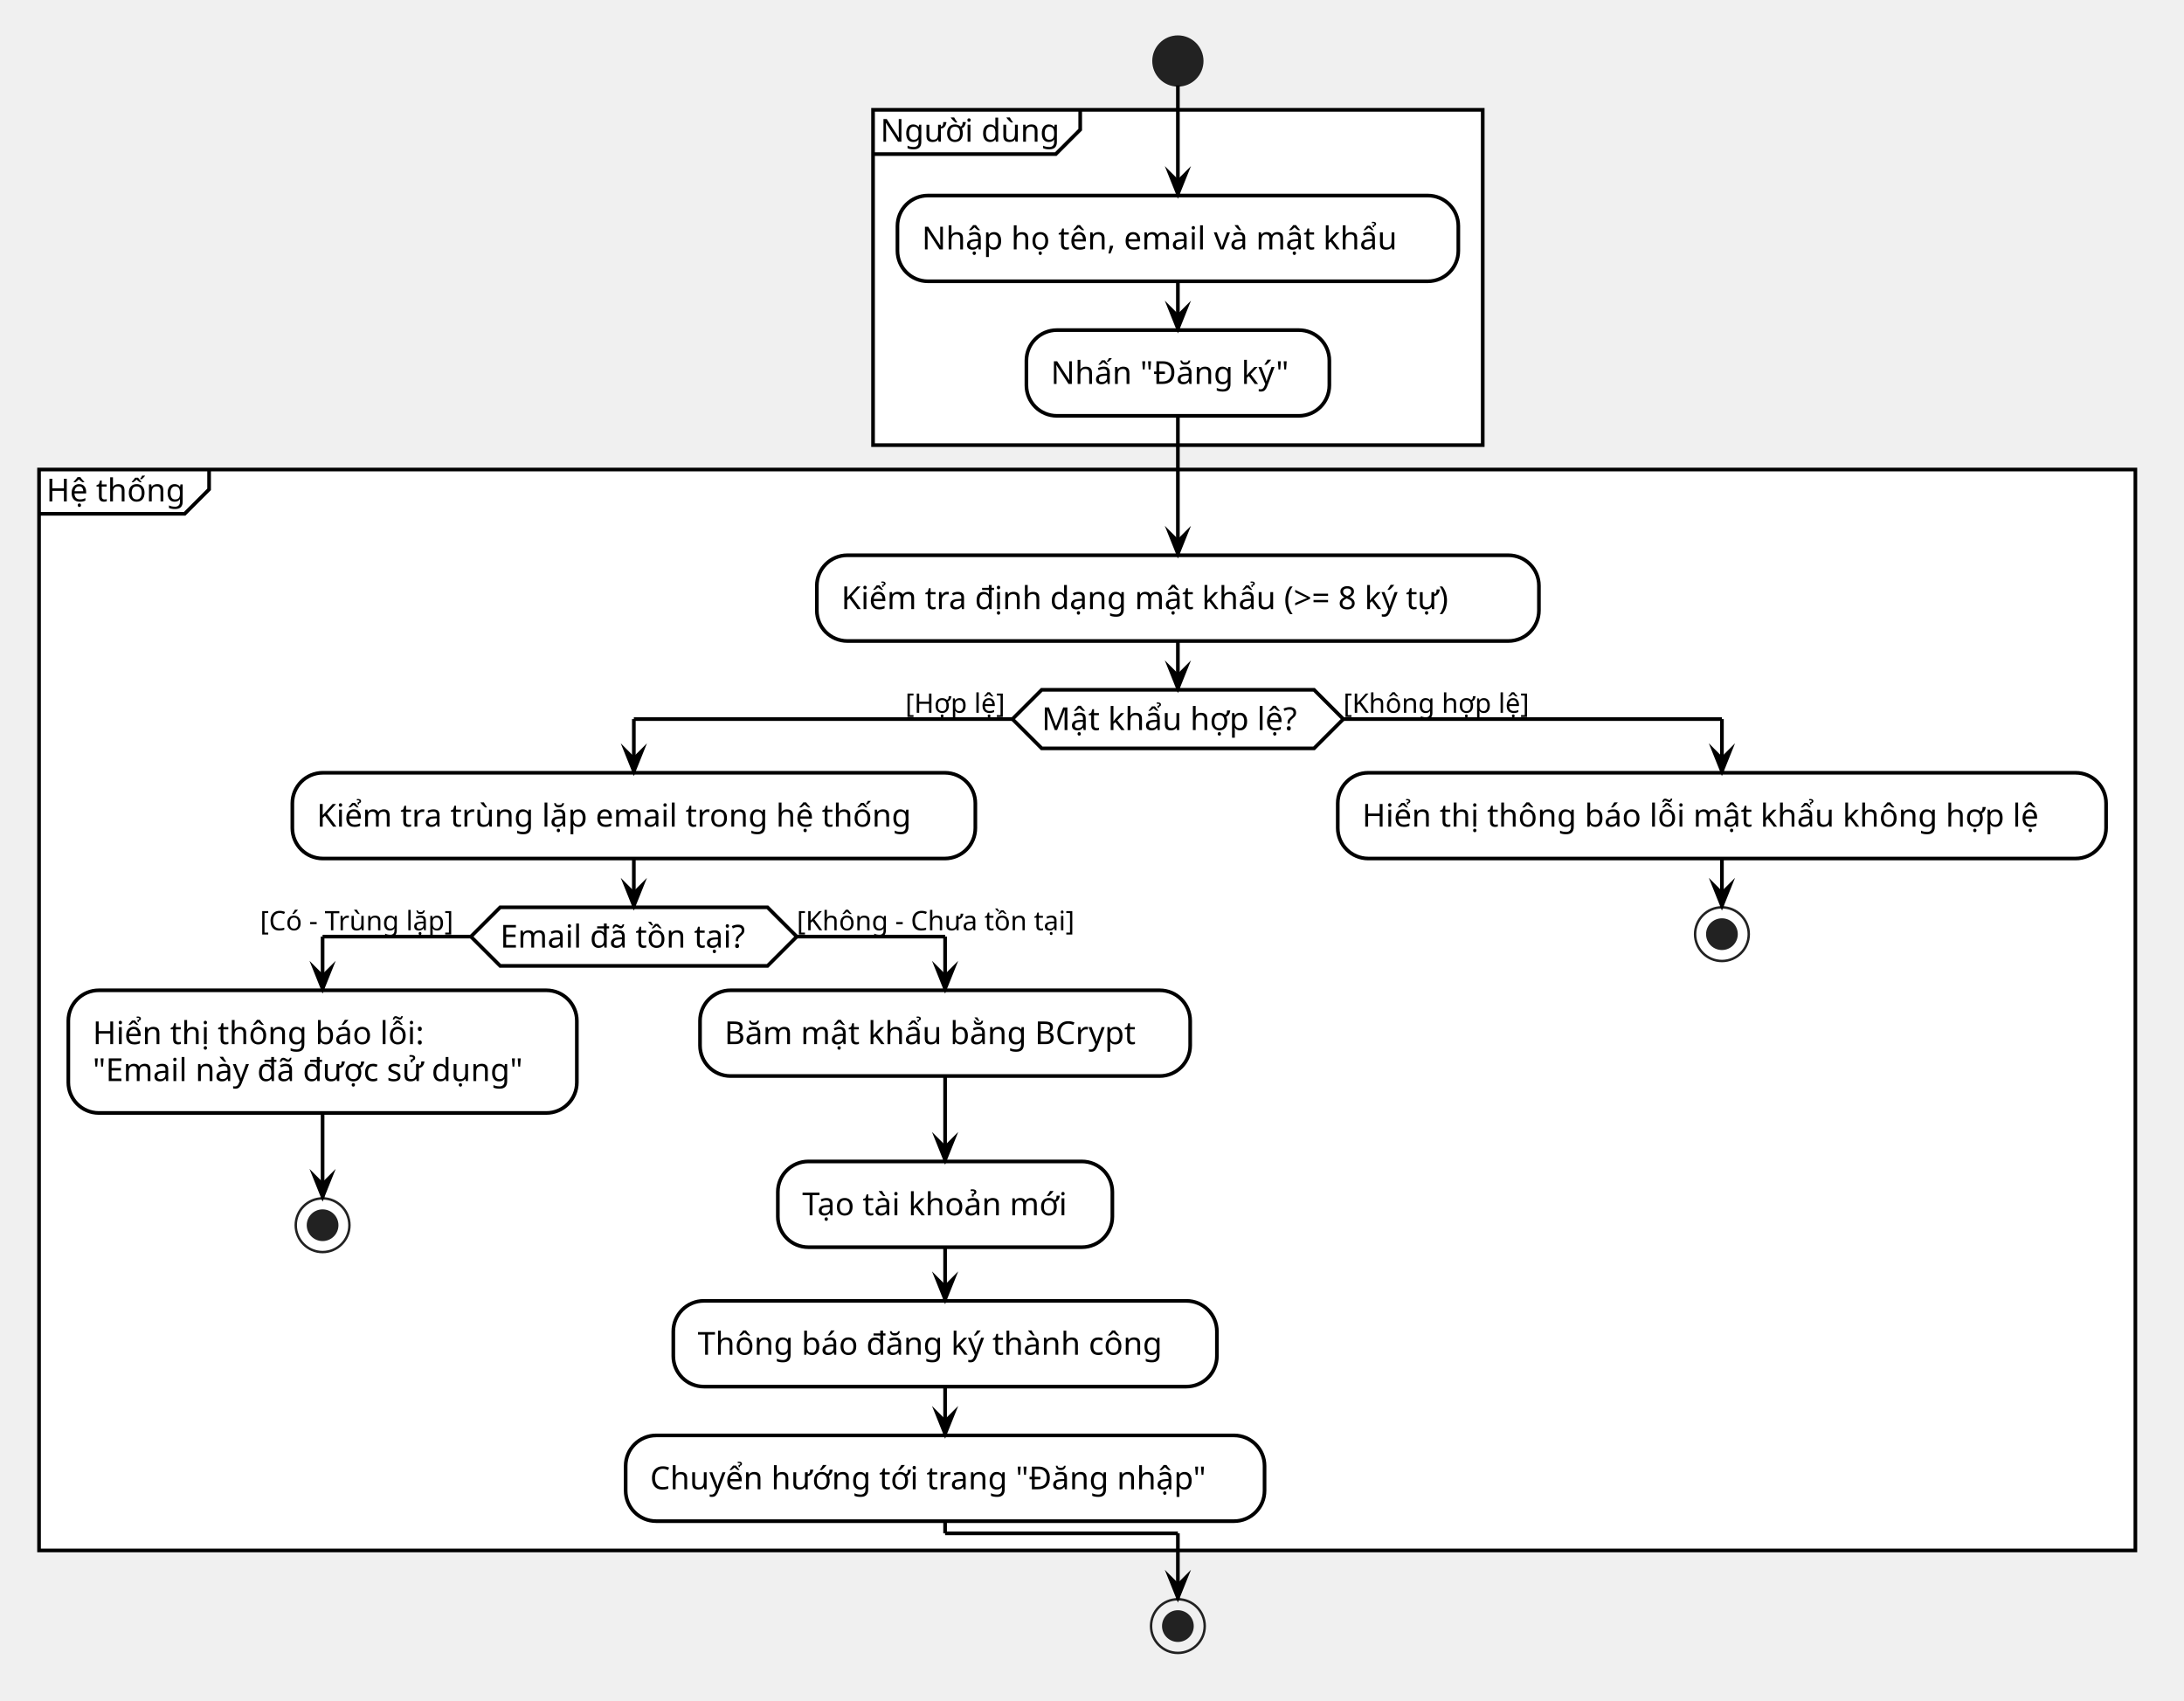
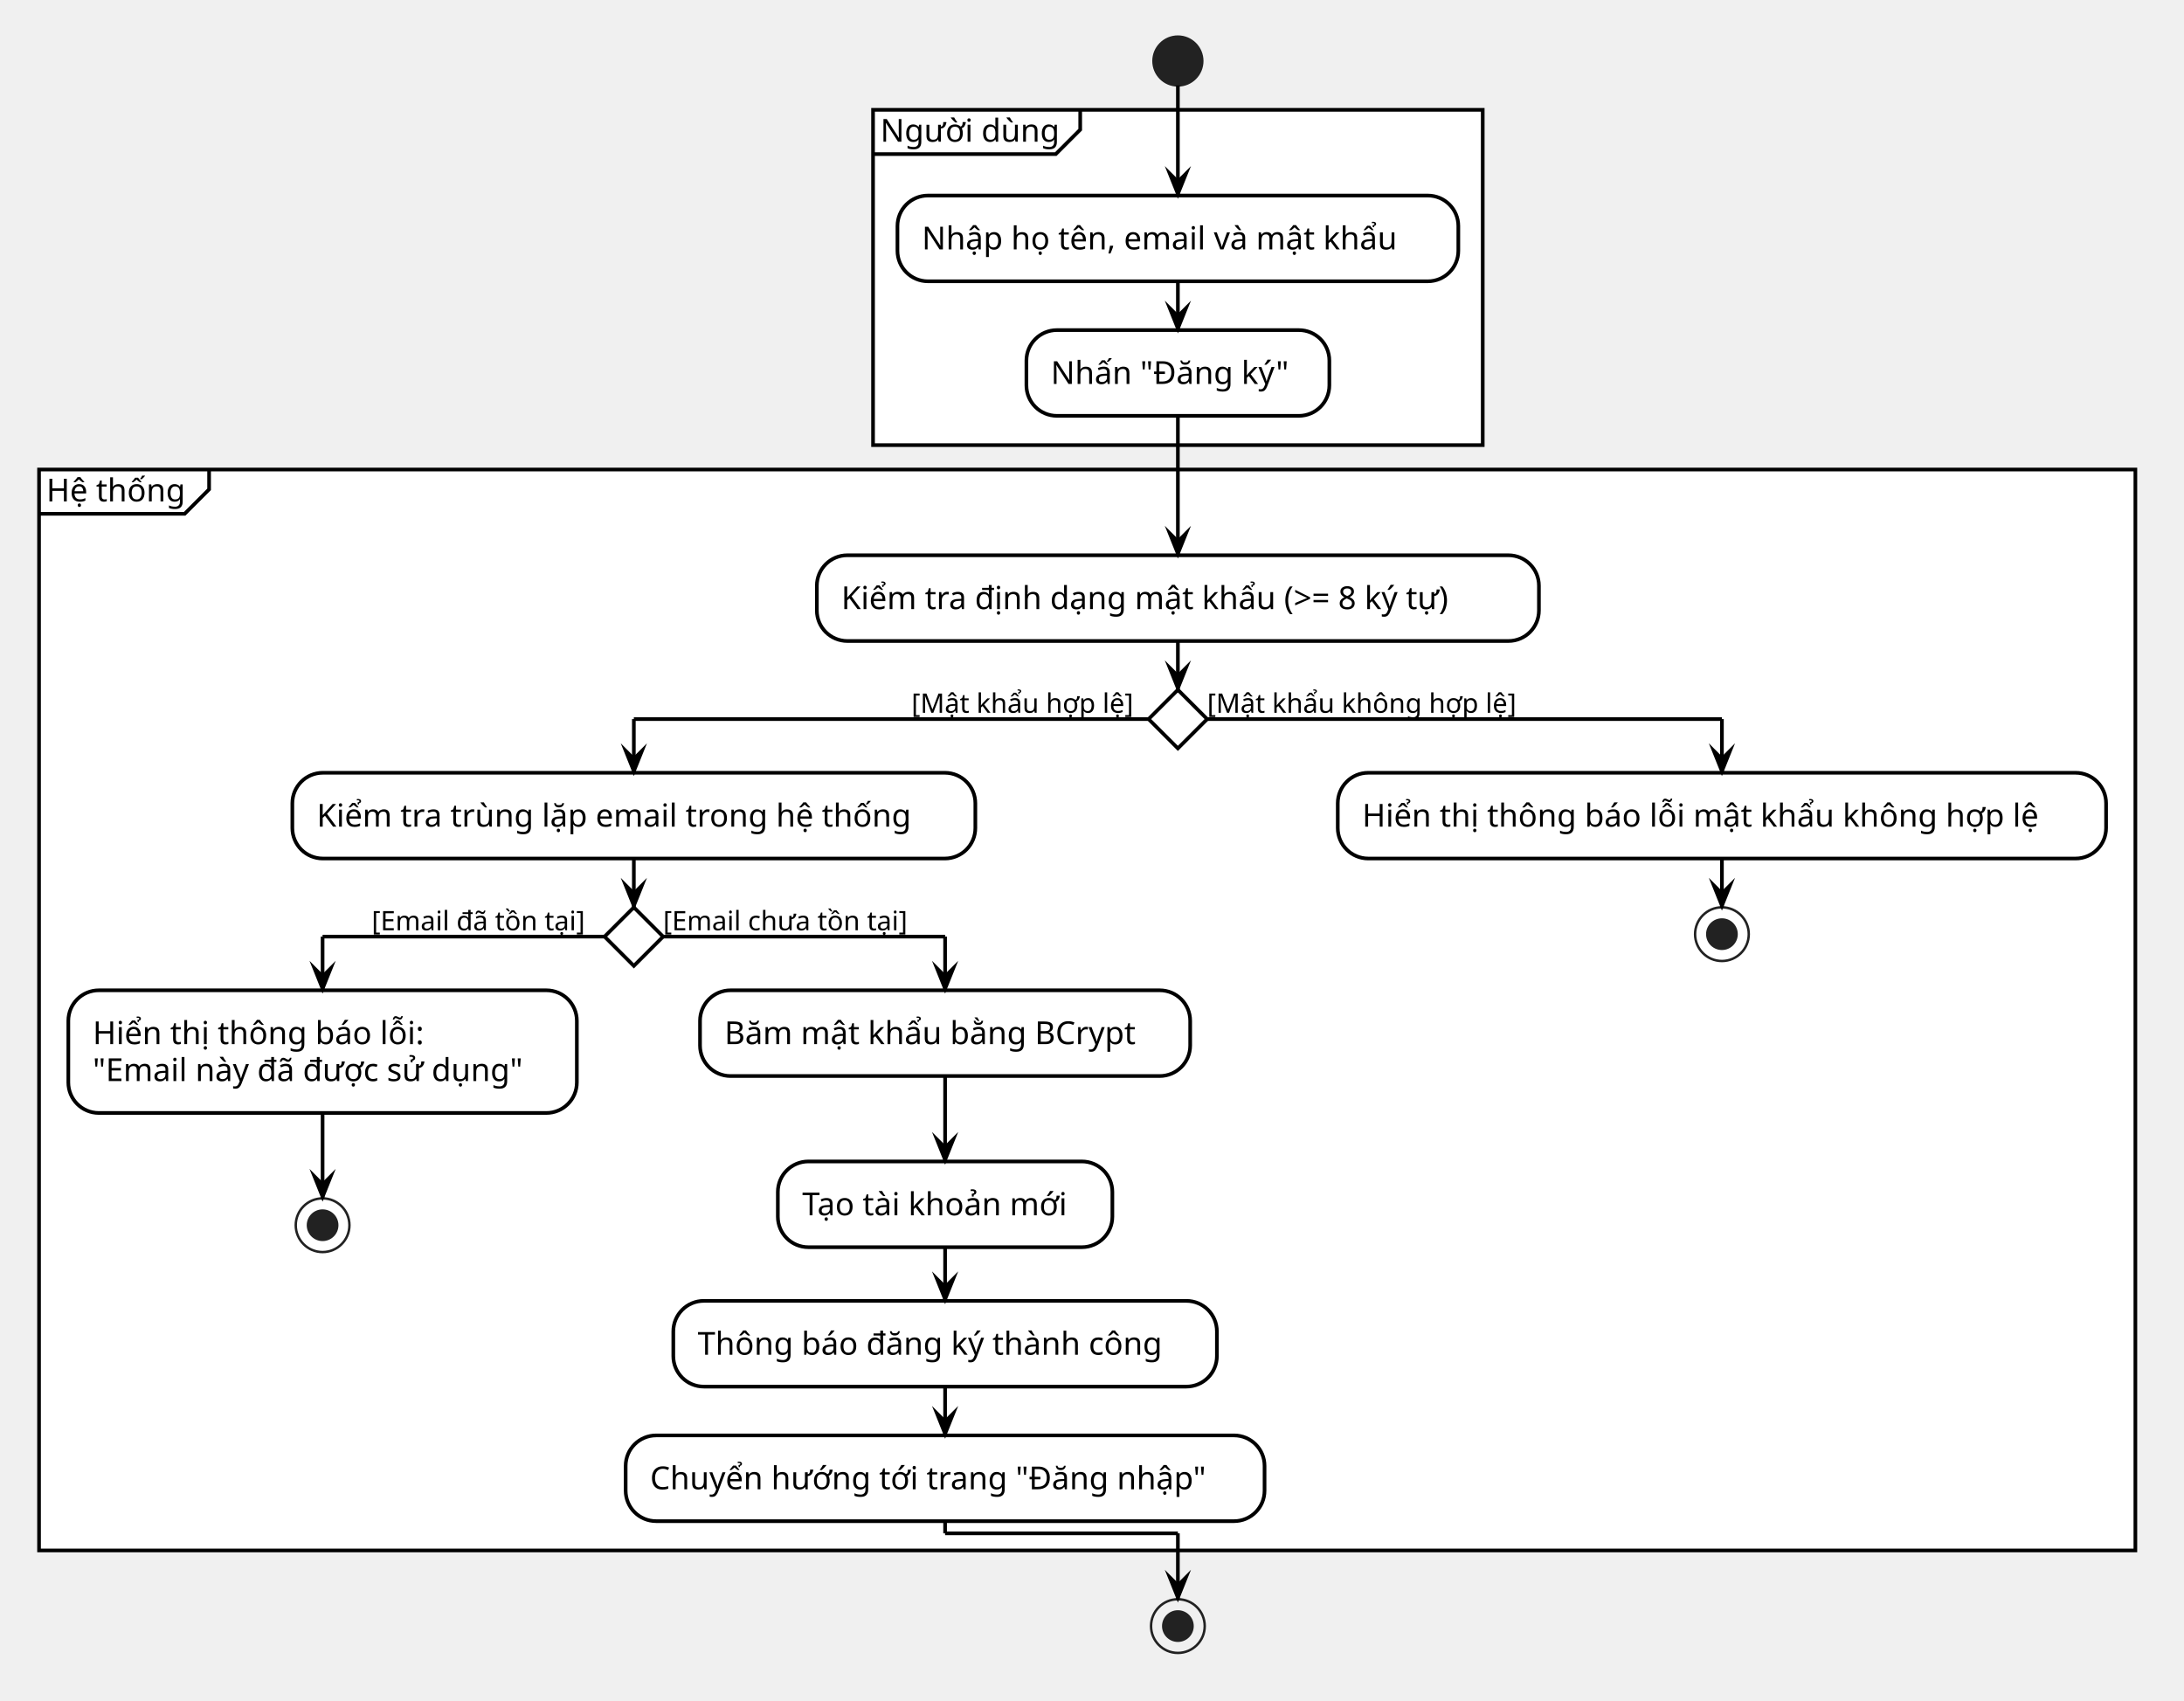
<svg xmlns="http://www.w3.org/2000/svg" version="1.1" data-diagram-type="ACTIVITY" style="width:895px;height:697px;background:#FFFFFF;" width="895px" height="697px" viewBox="0 0 895 697" zoomAndPan="magnify" preserveAspectRatio="none" contentStyleType="text/css">
  <defs />
  <g font-family="sans-serif" lengthAdjust="spacing">
    <ellipse cx="482.696" cy="25" rx="10" ry="10" fill="#222" style="stroke:#222;stroke-width:1;" />
    <rect x="357.773" y="45" width="249.847" height="137.398" fill="#FFF" style="stroke:#000;stroke-width:1.5;" />
    <path d="M442.669,45 L442.669,53.133 L432.669,63.133 L357.773,63.133" style="stroke:#000;stroke-width:1.5;" fill="none" />
    <text x="360.773" y="58.067" fill="#000" font-size="13" textLength="74.896">Người dùng</text>
    <rect x="367.773" y="80.133" width="229.847" height="35.133" fill="#FFF" style="stroke:#000;stroke-width:1.5;" rx="12.5" ry="12.5" />
    <text x="377.773" y="102.2" fill="#000" font-size="13" textLength="209.847">Nhập họ tên, email và mật khẩu</text>
    <rect x="420.623" y="135.266" width="124.146" height="35.133" fill="#FFF" style="stroke:#000;stroke-width:1.5;" rx="12.5" ry="12.5" />
    <text x="430.623" y="157.333" fill="#000" font-size="13" textLength="104.146">Nhấn "Đăng ký"</text>
    <rect x="16" y="192.398" width="859.074" height="442.93" fill="#FFF" style="stroke:#000;stroke-width:1.5;" />
    <path d="M85.687,192.398 L85.687,200.531 L75.687,210.531 L16,210.531" style="stroke:#000;stroke-width:1.5;" fill="none" />
    <text x="19" y="205.465" fill="#000" font-size="13" textLength="59.687">Hệ thống</text>
    <rect x="334.742" y="227.531" width="295.907" height="35.133" fill="#FFF" style="stroke:#000;stroke-width:1.5;" rx="12.5" ry="12.5" />
    <text x="344.742" y="249.598" fill="#000" font-size="13" textLength="275.907">Kiểm tra định dạng mật khẩu (&gt;= 8 ký tự)</text>
-     <polygon points="426.894,282.664,538.498,282.664,550.498,294.664,538.498,306.664,426.894,306.664,414.894,294.664,426.894,282.664" fill="#FFF" style="stroke:#000;stroke-width:1.5;stroke-linejoin:miter;stroke-miterlimit:10;" />
-     <text x="426.894" y="299.165" fill="#000" font-size="13" textLength="111.604">Mật khẩu hợp lệ?</text>
-     <text x="371.007" y="292.07" fill="#000" font-size="11" textLength="43.887">[Hợp lệ]</text>
-     <text x="550.498" y="292.07" fill="#000" font-size="11" textLength="80.953">[Không hợp lệ]</text>
+     <polygon points="482.696,282.664,482.696,282.664,494.696,294.664,482.696,306.664,482.696,306.664,470.696,294.664,482.696,282.664" fill="#FFF" style="stroke:#000;stroke-width:1.5;stroke-linejoin:miter;stroke-miterlimit:10;" />
+     <text x="373.517" y="292.07" fill="#000" font-size="11" textLength="97.179">[Mật khẩu hợp lệ]</text>
+     <text x="494.696" y="292.07" fill="#000" font-size="11" textLength="134.702">[Mật khẩu không hợp lệ]</text>
    <rect x="119.803" y="316.664" width="279.892" height="35.133" fill="#FFF" style="stroke:#000;stroke-width:1.5;" rx="12.5" ry="12.5" />
    <text x="129.803" y="338.731" fill="#000" font-size="13" textLength="259.892">Kiểm tra trùng lặp email trong hệ thống</text>
-     <polygon points="204.975,371.797,314.523,371.797,326.523,383.797,314.523,395.797,204.975,395.797,192.975,383.797,204.975,371.797" fill="#FFF" style="stroke:#000;stroke-width:1.5;stroke-linejoin:miter;stroke-miterlimit:10;" />
-     <text x="204.975" y="388.297" fill="#000" font-size="13" textLength="109.548">Email đã tồn tại?</text>
-     <text x="106.576" y="381.203" fill="#000" font-size="11" textLength="86.399">[Có - Trùng lặp]</text>
-     <text x="326.523" y="381.203" fill="#000" font-size="11" textLength="121.897">[Không - Chưa tồn tại]</text>
+     <polygon points="259.749,371.797,259.749,371.797,271.749,383.797,259.749,395.797,259.749,395.797,247.749,383.797,259.749,371.797" fill="#FFF" style="stroke:#000;stroke-width:1.5;stroke-linejoin:miter;stroke-miterlimit:10;" />
+     <text x="152.31" y="381.203" fill="#000" font-size="11" textLength="95.439">[Email đã tồn tại]</text>
+     <text x="271.749" y="381.203" fill="#000" font-size="11" textLength="108.448">[Email chưa tồn tại]</text>
    <rect x="28" y="405.797" width="208.392" height="50.266" fill="#FFF" style="stroke:#000;stroke-width:1.5;" rx="12.5" ry="12.5" />
    <text x="38" y="427.864" fill="#000" font-size="13" textLength="144.612">Hiển thị thông báo lỗi:</text>
    <text x="38" y="442.997" fill="#000" font-size="13" textLength="188.392">"Email này đã được sử dụng"</text>
    <ellipse cx="132.196" cy="502.063" rx="11" ry="11" fill="none" style="stroke:#222;stroke-width:1;" />
    <ellipse cx="132.196" cy="502.063" rx="6" ry="6" fill="#222" style="stroke:#222;stroke-width:1;" />
    <rect x="286.867" y="405.797" width="200.87" height="35.133" fill="#FFF" style="stroke:#000;stroke-width:1.5;" rx="12.5" ry="12.5" />
    <text x="296.867" y="427.864" fill="#000" font-size="13" textLength="180.87">Băm mật khẩu bằng BCrypt</text>
    <rect x="318.758" y="475.93" width="137.089" height="35.133" fill="#FFF" style="stroke:#000;stroke-width:1.5;" rx="12.5" ry="12.5" />
    <text x="328.758" y="497.997" fill="#000" font-size="13" textLength="117.089">Tạo tài khoản mới</text>
    <rect x="275.921" y="533.063" width="222.763" height="35.133" fill="#FFF" style="stroke:#000;stroke-width:1.5;" rx="12.5" ry="12.5" />
    <text x="285.921" y="555.129" fill="#000" font-size="13" textLength="202.763">Thông báo đăng ký thành công</text>
    <rect x="256.392" y="588.195" width="261.82" height="35.133" fill="#FFF" style="stroke:#000;stroke-width:1.5;" rx="12.5" ry="12.5" />
    <text x="266.392" y="610.262" fill="#000" font-size="13" textLength="241.82">Chuyển hướng tới trang "Đăng nhập"</text>
    <rect x="548.212" y="316.664" width="314.861" height="35.133" fill="#FFF" style="stroke:#000;stroke-width:1.5;" rx="12.5" ry="12.5" />
    <text x="558.212" y="338.731" fill="#000" font-size="13" textLength="294.861">Hiển thị thông báo lỗi mật khẩu không hợp lệ</text>
    <ellipse cx="705.643" cy="382.797" rx="11" ry="11" fill="none" style="stroke:#222;stroke-width:1;" />
    <ellipse cx="705.643" cy="382.797" rx="6" ry="6" fill="#222" style="stroke:#222;stroke-width:1;" />
    <ellipse cx="482.696" cy="666.328" rx="11" ry="11" fill="none" style="stroke:#222;stroke-width:1;" />
    <ellipse cx="482.696" cy="666.328" rx="6" ry="6" fill="#222" style="stroke:#222;stroke-width:1;" />
    <line x1="482.696" y1="115.266" x2="482.696" y2="135.266" style="stroke:#000;stroke-width:1.5;" />
    <polygon points="478.696,125.266,482.696,135.266,486.696,125.266,482.696,129.266" fill="#000" style="stroke:#000;stroke-width:1;stroke-linejoin:miter;stroke-miterlimit:10;" />
    <line x1="482.696" y1="35" x2="482.696" y2="80.133" style="stroke:#000;stroke-width:1.5;" />
    <polygon points="478.696,70.133,482.696,80.133,486.696,70.133,482.696,74.133" fill="#000" style="stroke:#000;stroke-width:1;stroke-linejoin:miter;stroke-miterlimit:10;" />
    <line x1="132.196" y1="456.063" x2="132.196" y2="491.063" style="stroke:#000;stroke-width:1.5;" />
    <polygon points="128.196,481.063,132.196,491.063,136.196,481.063,132.196,485.063" fill="#000" style="stroke:#000;stroke-width:1;stroke-linejoin:miter;stroke-miterlimit:10;" />
    <line x1="387.302" y1="440.93" x2="387.302" y2="475.93" style="stroke:#000;stroke-width:1.5;" />
    <polygon points="383.302,465.93,387.302,475.93,391.302,465.93,387.302,469.93" fill="#000" style="stroke:#000;stroke-width:1;stroke-linejoin:miter;stroke-miterlimit:10;" />
    <line x1="387.302" y1="511.063" x2="387.302" y2="533.063" style="stroke:#000;stroke-width:1.5;" />
    <polygon points="383.302,523.063,387.302,533.063,391.302,523.063,387.302,527.063" fill="#000" style="stroke:#000;stroke-width:1;stroke-linejoin:miter;stroke-miterlimit:10;" />
    <line x1="387.302" y1="568.195" x2="387.302" y2="588.195" style="stroke:#000;stroke-width:1.5;" />
    <polygon points="383.302,578.195,387.302,588.195,391.302,578.195,387.302,582.195" fill="#000" style="stroke:#000;stroke-width:1;stroke-linejoin:miter;stroke-miterlimit:10;" />
-     <line x1="192.975" y1="383.797" x2="132.196" y2="383.797" style="stroke:#000;stroke-width:1.5;" />
+     <line x1="247.749" y1="383.797" x2="132.196" y2="383.797" style="stroke:#000;stroke-width:1.5;" />
    <line x1="132.196" y1="383.797" x2="132.196" y2="405.797" style="stroke:#000;stroke-width:1.5;" />
    <polygon points="128.196,395.797,132.196,405.797,136.196,395.797,132.196,399.797" fill="#000" style="stroke:#000;stroke-width:1;stroke-linejoin:miter;stroke-miterlimit:10;" />
-     <line x1="326.523" y1="383.797" x2="387.302" y2="383.797" style="stroke:#000;stroke-width:1.5;" />
+     <line x1="271.749" y1="383.797" x2="387.302" y2="383.797" style="stroke:#000;stroke-width:1.5;" />
    <line x1="387.302" y1="383.797" x2="387.302" y2="405.797" style="stroke:#000;stroke-width:1.5;" />
    <polygon points="383.302,395.797,387.302,405.797,391.302,395.797,387.302,399.797" fill="#000" style="stroke:#000;stroke-width:1;stroke-linejoin:miter;stroke-miterlimit:10;" />
    <line x1="387.302" y1="623.328" x2="387.302" y2="628.328" style="stroke:#000;stroke-width:1.5;" />
    <line x1="387.302" y1="628.328" x2="482.696" y2="628.328" style="stroke:#000;stroke-width:1.5;" />
    <line x1="482.696" y1="628.328" x2="482.696" y2="655.328" style="stroke:#000;stroke-width:1.5;" />
    <polygon points="478.696,645.328,482.696,655.328,486.696,645.328,482.696,649.328" fill="#000" style="stroke:#000;stroke-width:1;stroke-linejoin:miter;stroke-miterlimit:10;" />
    <line x1="259.749" y1="351.797" x2="259.749" y2="371.797" style="stroke:#000;stroke-width:1.5;" />
    <polygon points="255.749,361.797,259.749,371.797,263.749,361.797,259.749,365.797" fill="#000" style="stroke:#000;stroke-width:1;stroke-linejoin:miter;stroke-miterlimit:10;" />
    <line x1="705.643" y1="351.797" x2="705.643" y2="371.797" style="stroke:#000;stroke-width:1.5;" />
    <polygon points="701.643,361.797,705.643,371.797,709.643,361.797,705.643,365.797" fill="#000" style="stroke:#000;stroke-width:1;stroke-linejoin:miter;stroke-miterlimit:10;" />
-     <line x1="414.894" y1="294.664" x2="259.749" y2="294.664" style="stroke:#000;stroke-width:1.5;" />
+     <line x1="470.696" y1="294.664" x2="259.749" y2="294.664" style="stroke:#000;stroke-width:1.5;" />
    <line x1="259.749" y1="294.664" x2="259.749" y2="316.664" style="stroke:#000;stroke-width:1.5;" />
    <polygon points="255.749,306.664,259.749,316.664,263.749,306.664,259.749,310.664" fill="#000" style="stroke:#000;stroke-width:1;stroke-linejoin:miter;stroke-miterlimit:10;" />
-     <line x1="550.498" y1="294.664" x2="705.643" y2="294.664" style="stroke:#000;stroke-width:1.5;" />
+     <line x1="494.696" y1="294.664" x2="705.643" y2="294.664" style="stroke:#000;stroke-width:1.5;" />
    <line x1="705.643" y1="294.664" x2="705.643" y2="316.664" style="stroke:#000;stroke-width:1.5;" />
    <polygon points="701.643,306.664,705.643,316.664,709.643,306.664,705.643,310.664" fill="#000" style="stroke:#000;stroke-width:1;stroke-linejoin:miter;stroke-miterlimit:10;" />
    <line x1="482.696" y1="262.664" x2="482.696" y2="282.664" style="stroke:#000;stroke-width:1.5;" />
    <polygon points="478.696,272.664,482.696,282.664,486.696,272.664,482.696,276.664" fill="#000" style="stroke:#000;stroke-width:1;stroke-linejoin:miter;stroke-miterlimit:10;" />
    <line x1="482.696" y1="170.398" x2="482.696" y2="227.531" style="stroke:#000;stroke-width:1.5;" />
    <polygon points="478.696,217.531,482.696,227.531,486.696,217.531,482.696,221.531" fill="#000" style="stroke:#000;stroke-width:1;stroke-linejoin:miter;stroke-miterlimit:10;" />
  </g>
</svg>
